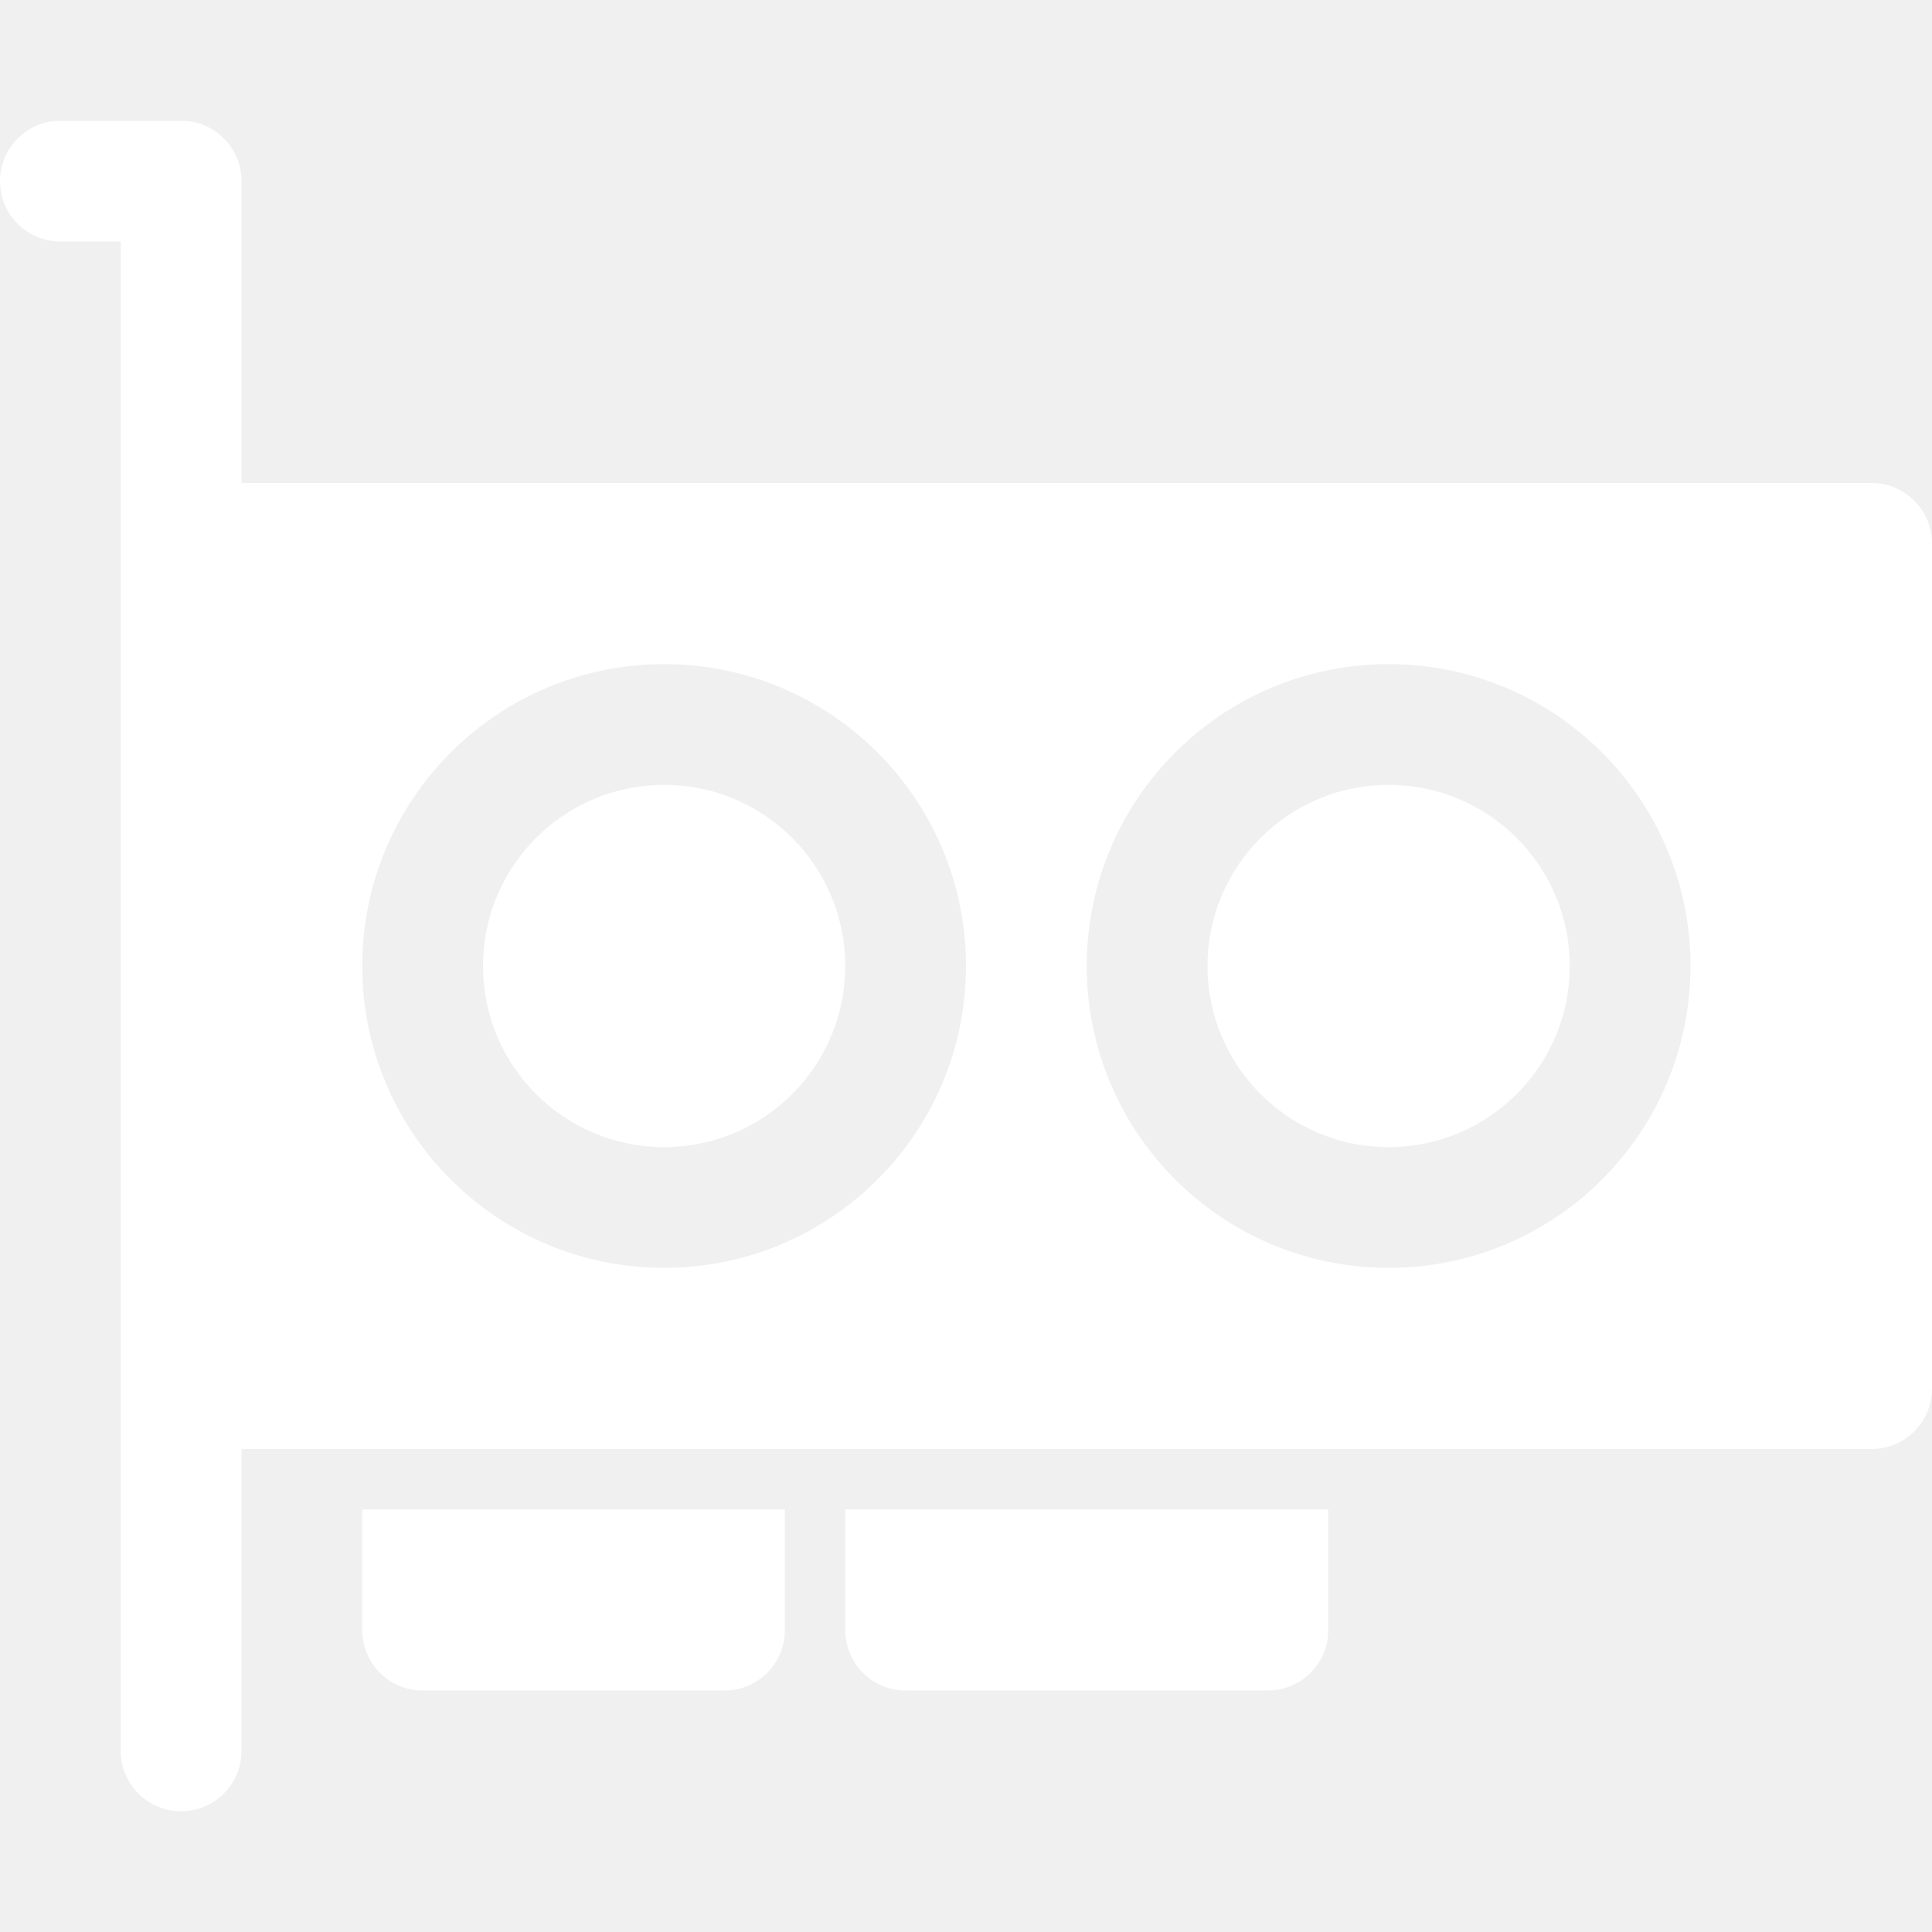
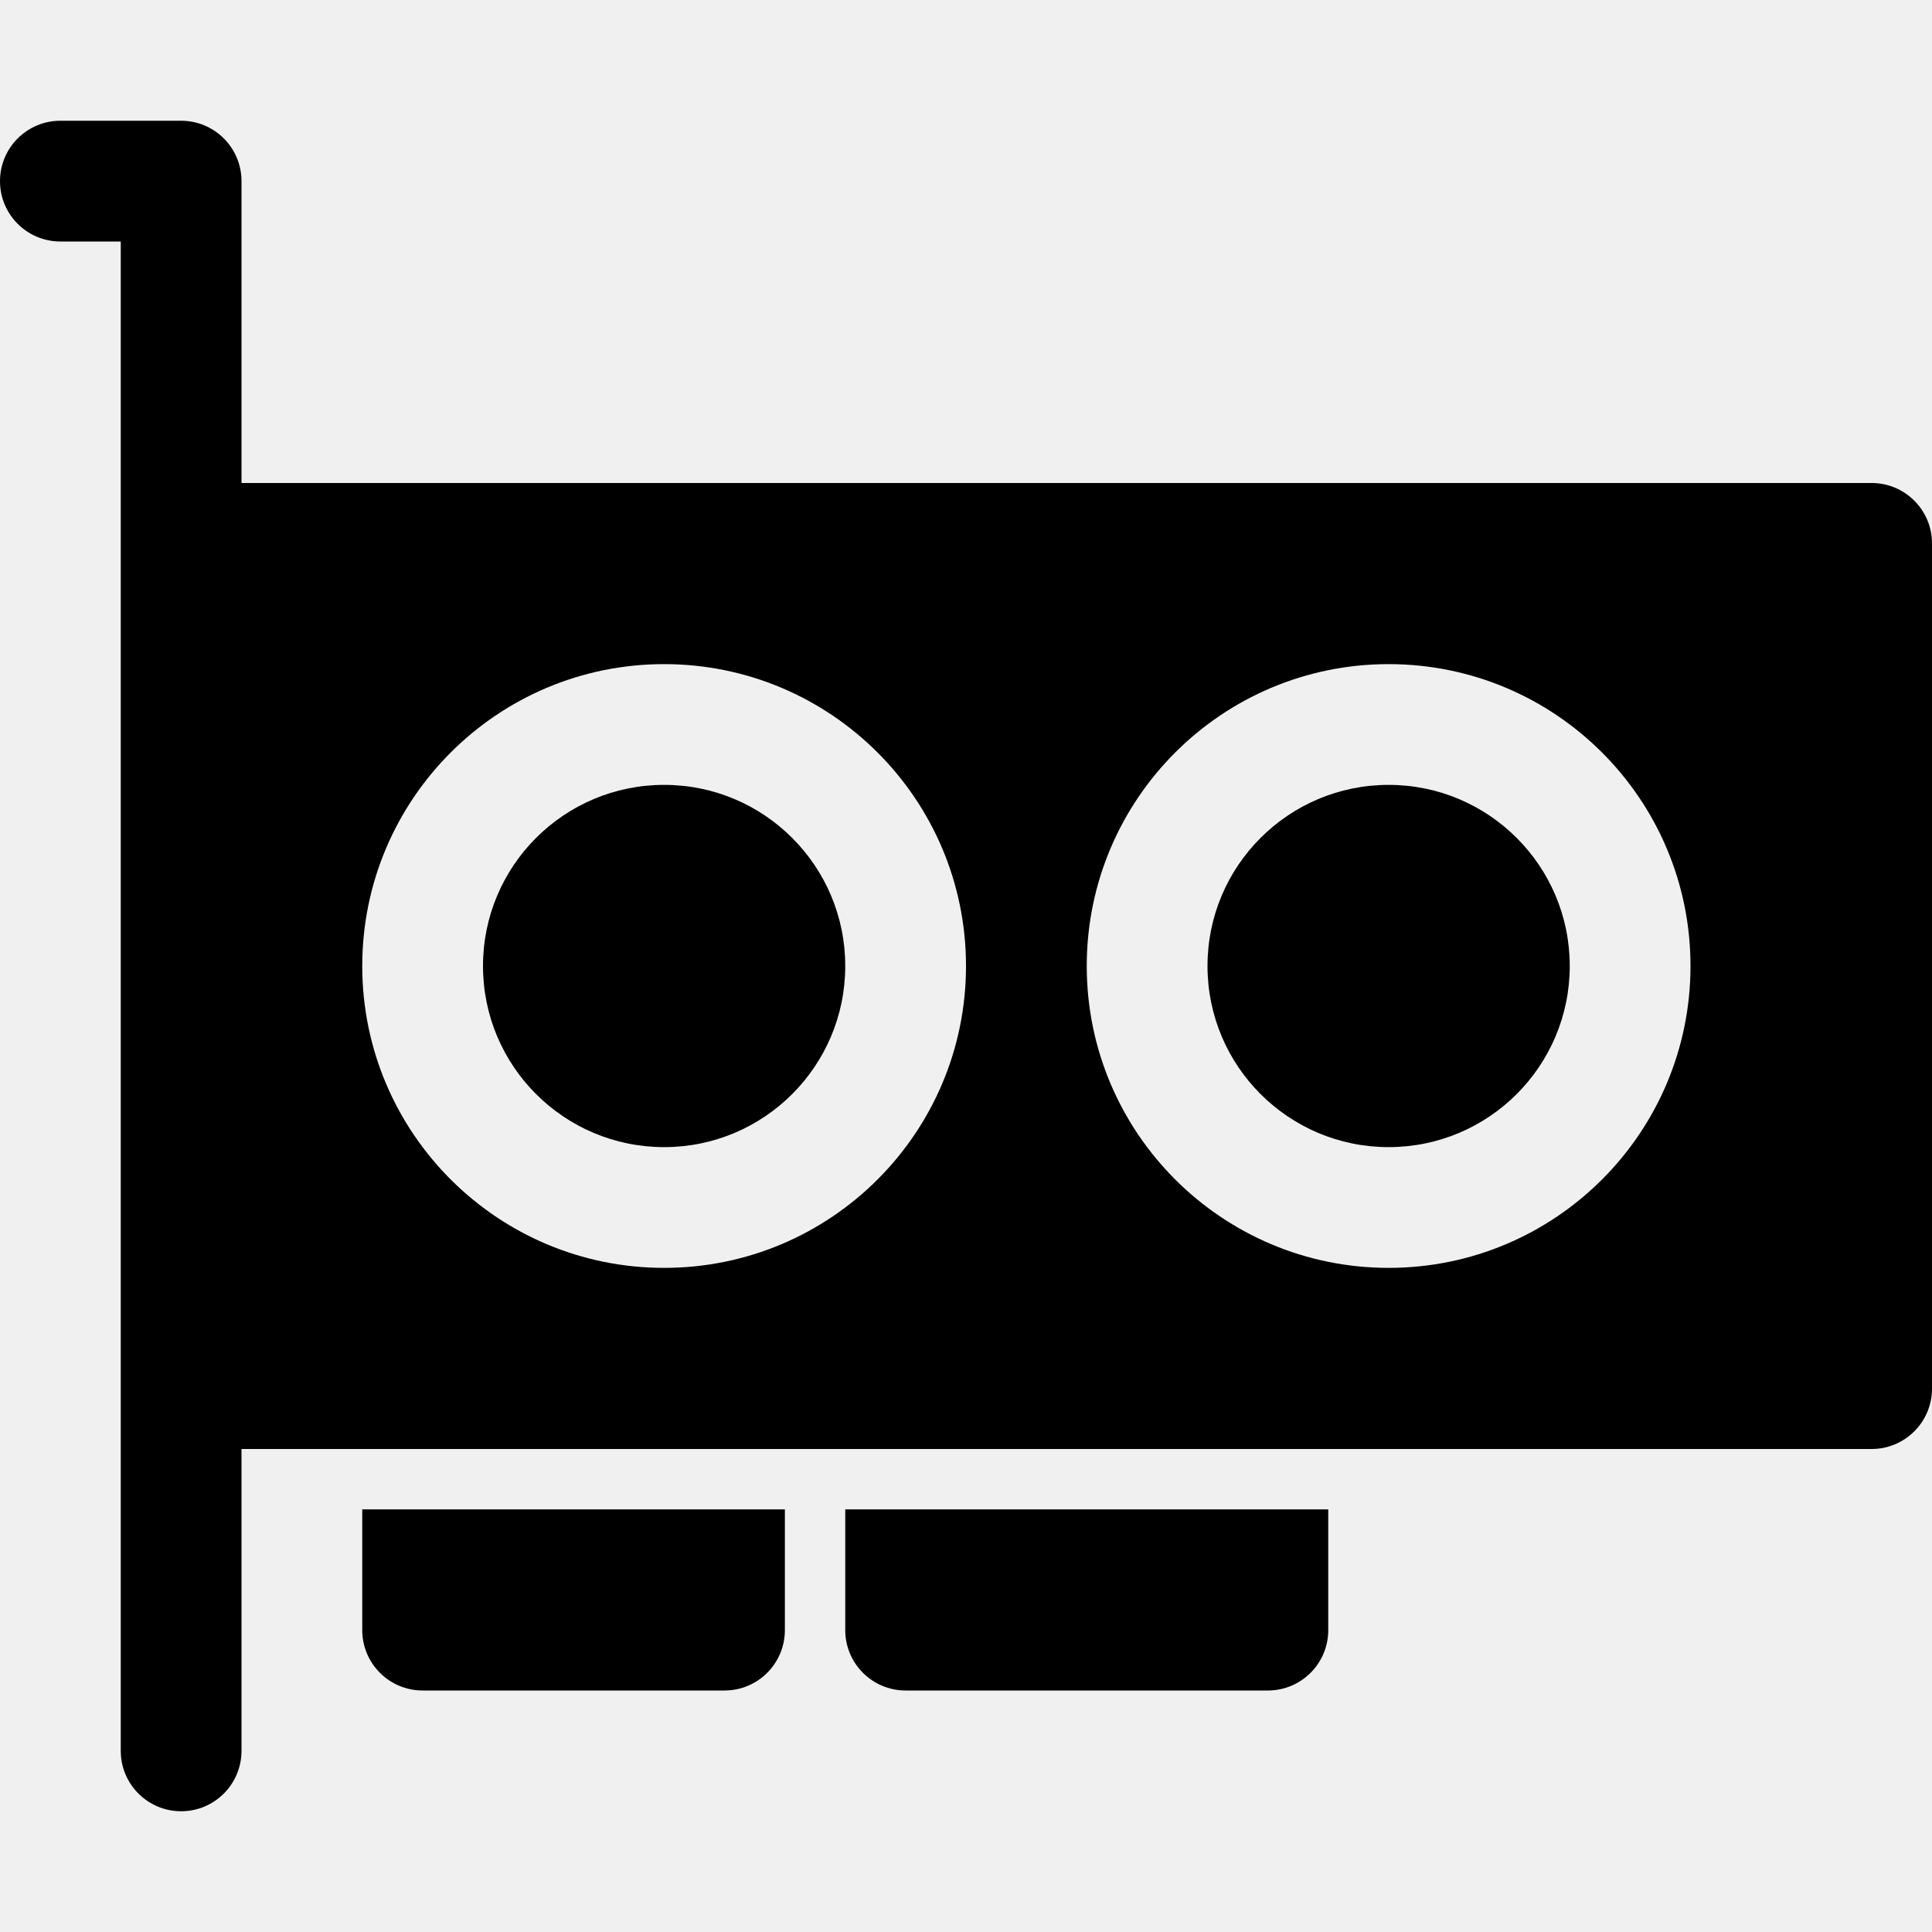
- <svg xmlns="http://www.w3.org/2000/svg" width="16" height="16" fill="white" class="bi bi-gpu-card" viewBox="0 0 16 16">
+ <svg xmlns="http://www.w3.org/2000/svg" width="16" height="16" fill="black" class="bi bi-gpu-card" viewBox="0 0 16 16">
  <path d="M4 8a1.5 1.5 0 1 1 3 0 1.5 1.5 0 0 1-3 0m7.5-1.5a1.5 1.5 0 1 0 0 3 1.5 1.5 0 0 0 0-3" />
  <path d="M0 1.5A.5.5 0 0 1 .5 1h1a.5.5 0 0 1 .5.5V4h13.5a.5.5 0 0 1 .5.5v7a.5.5 0 0 1-.5.5H2v2.5a.5.5 0 0 1-1 0V2H.5a.5.5 0 0 1-.5-.5m5.5 4a2.5 2.5 0 1 0 0 5 2.5 2.5 0 0 0 0-5M9 8a2.5 2.5 0 1 0 5 0 2.5 2.5 0 0 0-5 0" />
  <path d="M3 12.5h3.5v1a.5.5 0 0 1-.5.5H3.5a.5.5 0 0 1-.5-.5zm4 1v-1h4v1a.5.5 0 0 1-.5.5h-3a.5.5 0 0 1-.5-.5" />
</svg>
